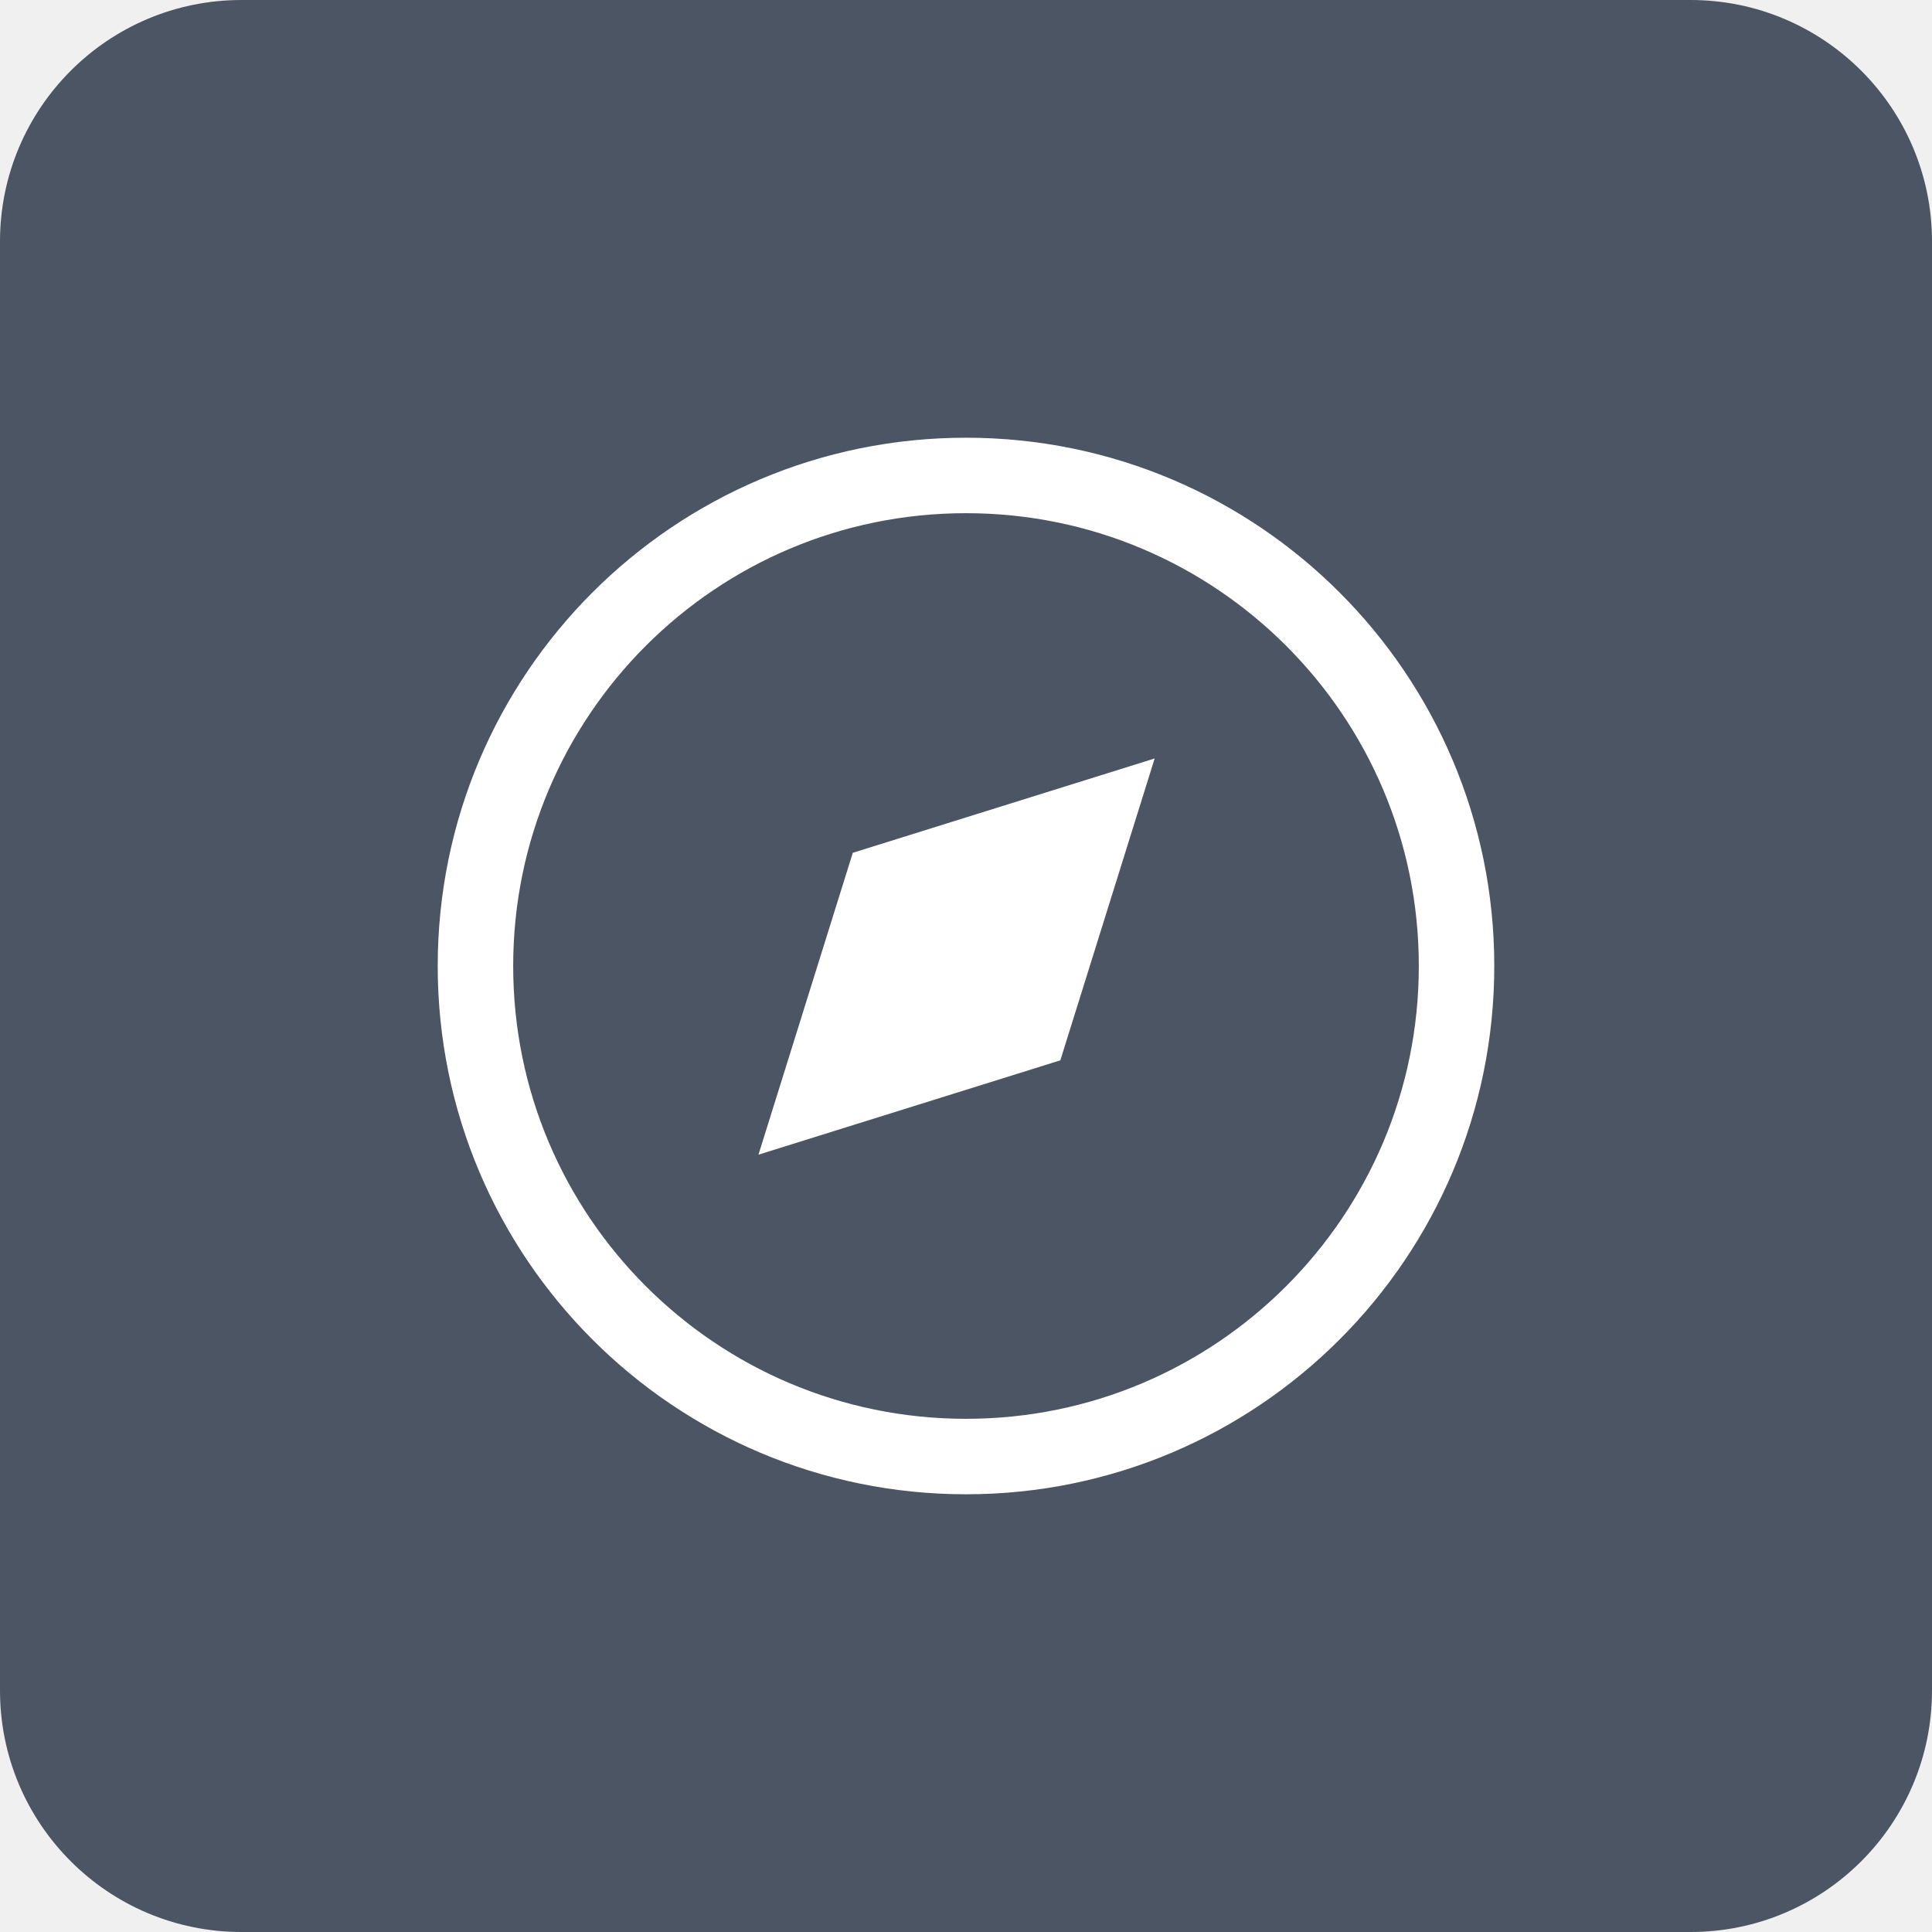
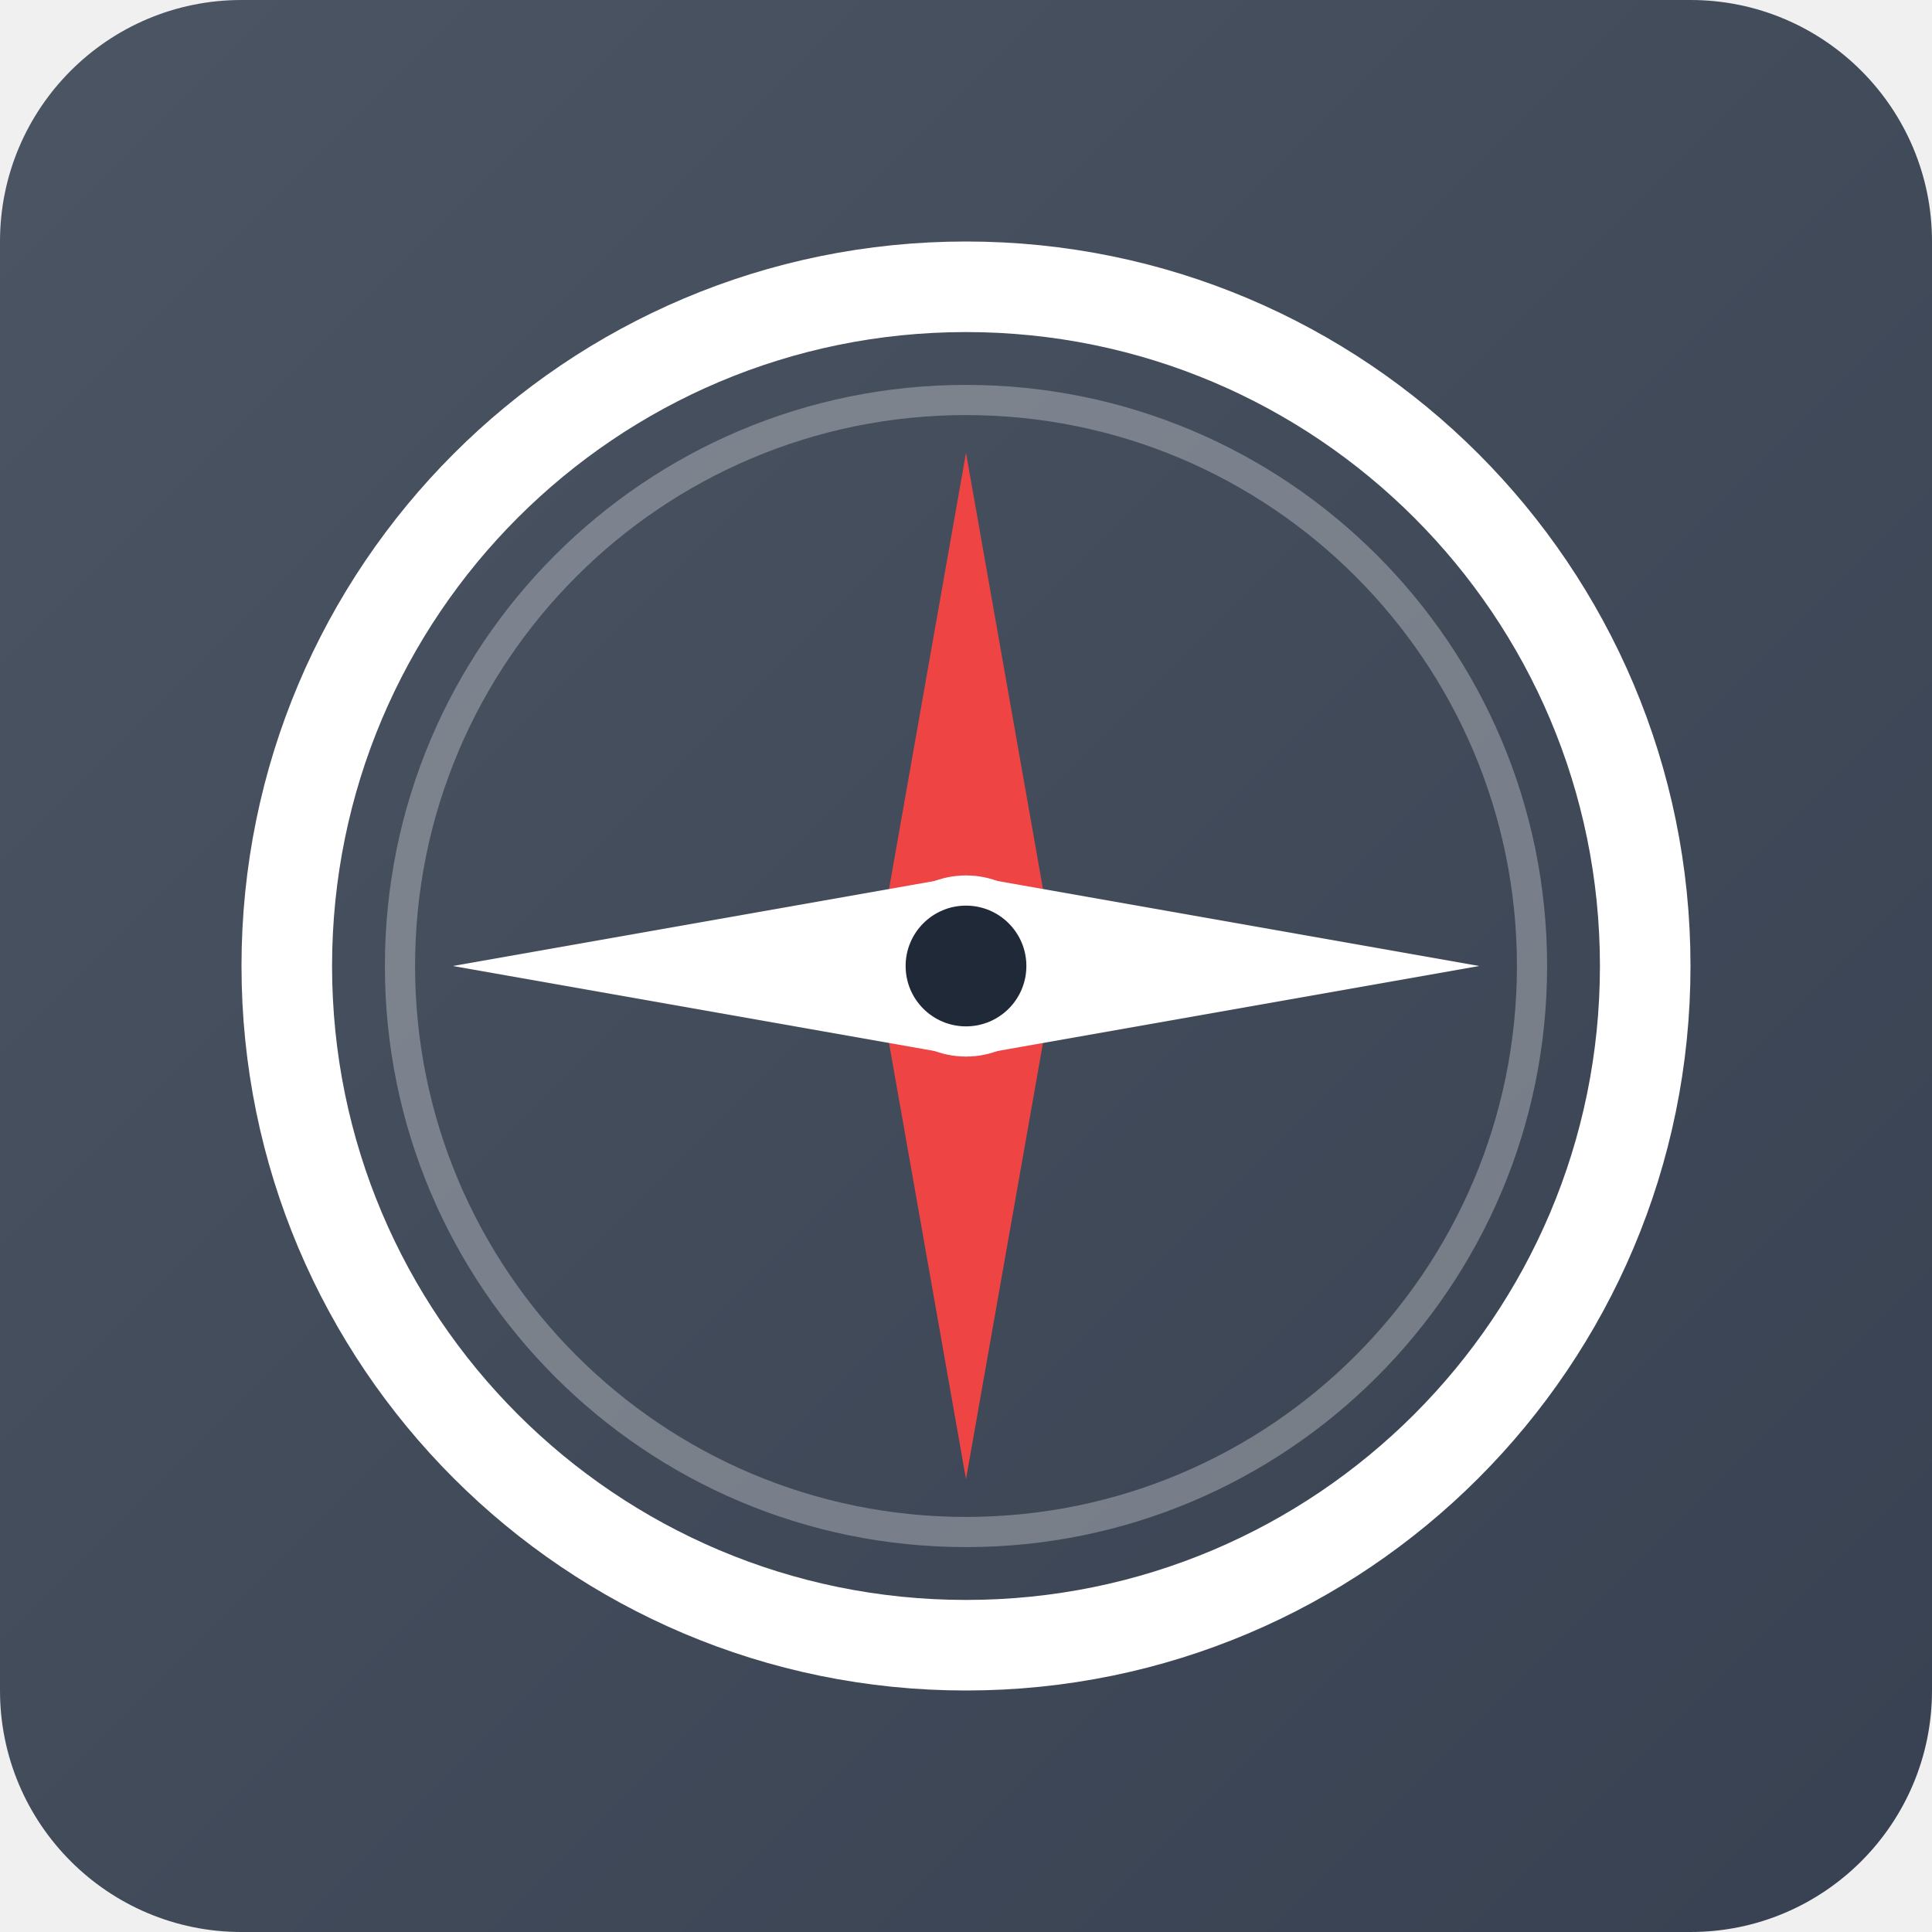
- <svg xmlns="http://www.w3.org/2000/svg" viewBox="0 0 512 512" fill="none">
-   <rect width="512" height="512" fill="#4b5563" rx="64" />
-   <g transform="translate(106, 106)">
-     <circle cx="150" cy="150" r="130" fill="none" stroke="white" stroke-width="20" />
-     <polygon points="200 95 175 175 95 200 120 120 200 95" fill="white" />
-   </g>
+ <svg xmlns="http://www.w3.org/2000/svg" viewBox="0 0 512 512">
+   <defs>
+     <linearGradient id="bg512" x1="0%" y1="0%" x2="100%" y2="100%">
+       <stop offset="0%" style="stop-color:#4b5563;stop-opacity:1" />
+       <stop offset="100%" style="stop-color:#374151;stop-opacity:1" />
+     </linearGradient>
+   </defs>
+   <rect width="512" height="512" fill="url(#bg512)" rx="64" />
+   <circle cx="256" cy="256" r="180" fill="none" stroke="#ffffff" stroke-width="24" />
+   <circle cx="256" cy="256" r="150" fill="none" stroke="#ffffff" stroke-width="8" opacity="0.3" />
+   <polygon points="256,120 280,256 256,392 232,256" fill="#ef4444" />
+   <polygon points="120,256 256,232 392,256 256,280" fill="#ffffff" />
+   <circle cx="256" cy="256" r="24" fill="#ffffff" />
+   <circle cx="256" cy="256" r="16" fill="#1f2937" />
</svg>
